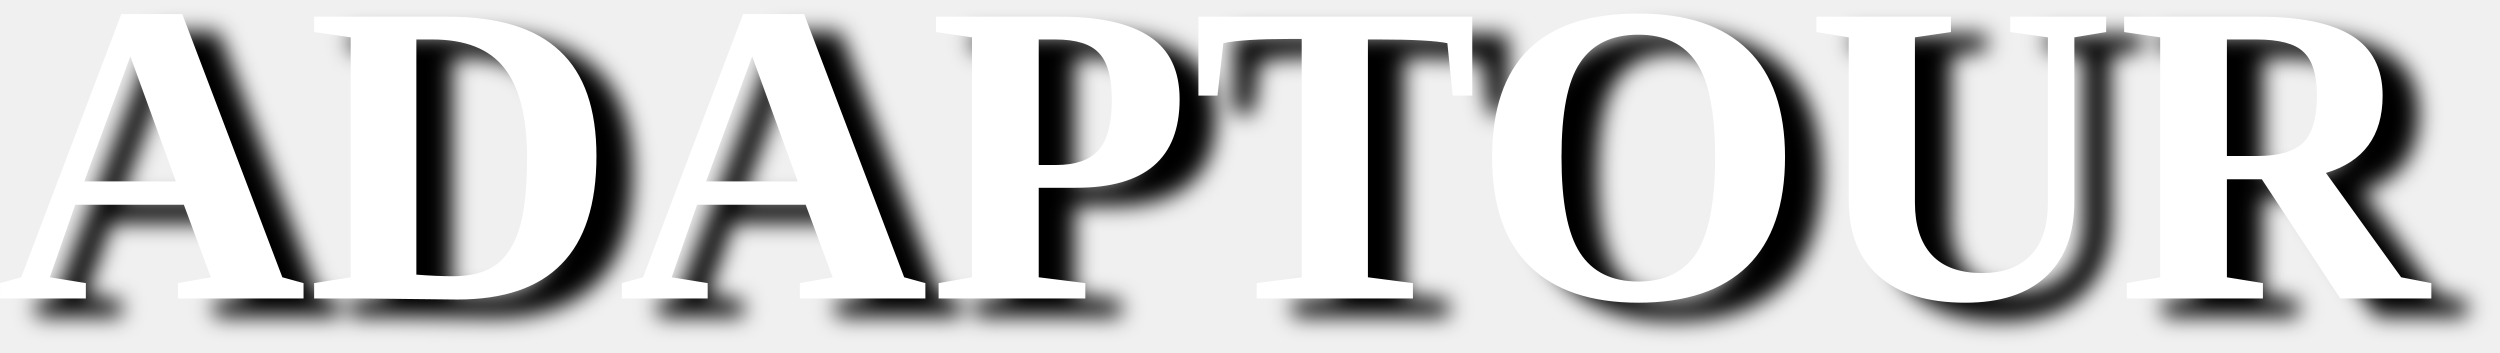
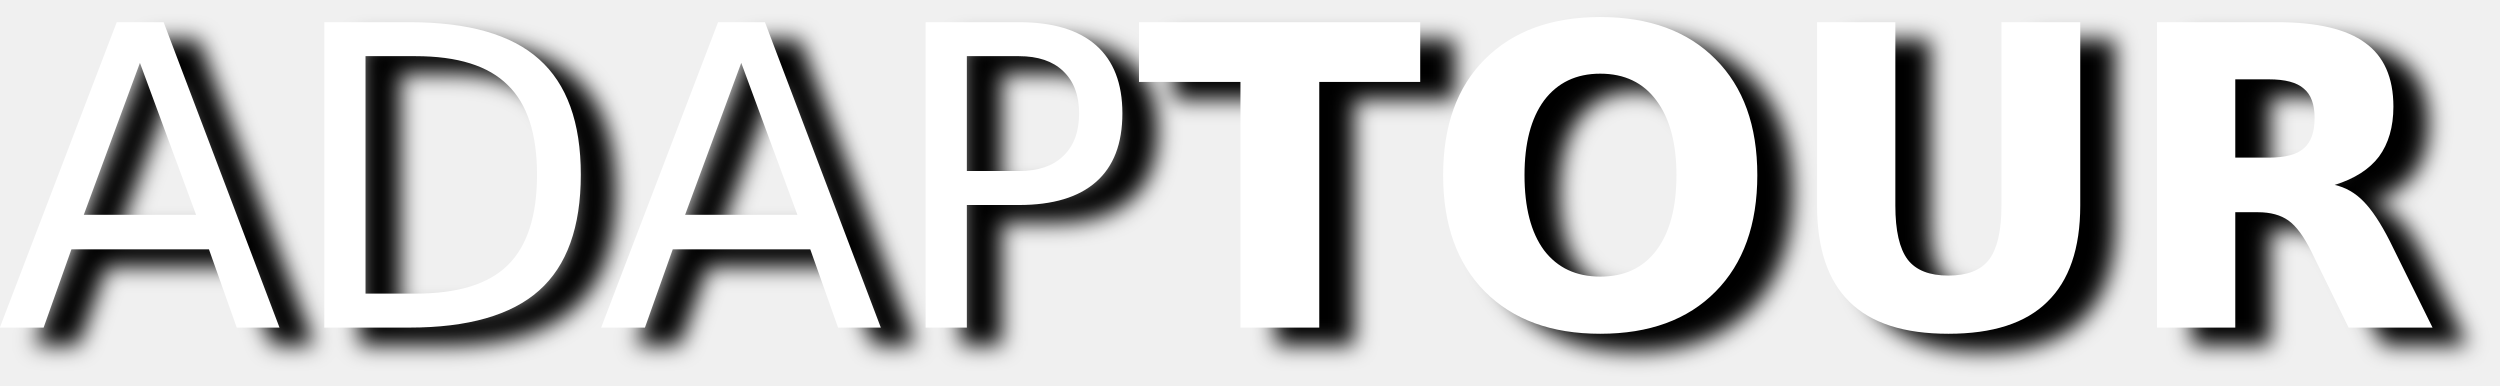
- <svg xmlns="http://www.w3.org/2000/svg" width="73.749mm" height="10.384mm" viewBox="0 0 73.749 10.384" version="1.1" id="svg8">
+ <svg xmlns="http://www.w3.org/2000/svg" width="75.842mm" height="11.69mm" viewBox="0 0 75.842 11.69" version="1.1" id="svg8">
  <defs id="defs2">
    <filter style="color-interpolation-filters:sRGB" id="filter5481" x="-0.013" width="1.027" y="-0.108" height="1.217">
      <feGaussianBlur stdDeviation="0.321" id="feGaussianBlur5483" />
    </filter>
  </defs>
-   <g id="layer1" transform="translate(-84.4284,-62.26168)">
-     <text id="text4535" y="71.596" x="85.363" style="font-style:normal;font-variant:normal;font-weight:normal;font-stretch:normal;font-size:10.583px;line-height:1.25;font-family:'Liberation Serif';-inkscape-font-specification:'Liberation Serif';letter-spacing:0px;word-spacing:0px;fill:#000000;fill-opacity:1;stroke:none;stroke-width:0.265;filter:url(#filter5481)" xml:space="preserve">
-       <tspan style="font-style:normal;font-variant:normal;font-weight:bold;font-stretch:normal;font-size:12.7px;font-family:'Liberation Serif';-inkscape-font-specification:'Liberation Serif, Bold';font-variant-ligatures:normal;font-variant-caps:normal;font-variant-numeric:normal;font-feature-settings:normal;text-align:start;writing-mode:lr-tb;text-anchor:start;fill:#000000;stroke-width:0.265" y="71.596" x="85.363" id="tspan4533">ADAPTOUR</tspan>
+   <g id="layer1" transform="translate(-84.40359,-61.1283)">
+     <text id="text4535" y="71.596" x="85.363" style="font-style:normal;font-variant:normal;font-weight:normal;font-stretch:normal;font-size:10.583px;line-height:1.25;font-family:'DejaVu Sans';-inkscape-font-specification:'DejaVu Sans';letter-spacing:0px;word-spacing:0px;fill:#000000;fill-opacity:1;stroke:none;stroke-width:0.265;filter:url(#filter5481)" xml:space="preserve">
+       <tspan style="font-style:normal;font-variant:normal;font-weight:normal;font-stretch:normal;font-size:12.7px;font-family:'DejaVu Sans';-inkscape-font-specification:'DejaVu Sans';font-variant-ligatures:normal;font-variant-caps:normal;font-variant-numeric:normal;font-feature-settings:normal;text-align:start;writing-mode:lr-tb;text-anchor:start;fill:#000000;stroke-width:0.265" y="71.596" x="85.363" id="tspan4533">ADAP<tspan style="font-style:normal;font-variant:normal;font-weight:bold;font-stretch:normal;font-family:'DejaVu Sans';-inkscape-font-specification:'DejaVu Sans Bold'" id="tspan15">TOUR</tspan>
+       </tspan>
    </text>
-     <text xml:space="preserve" style="font-style:normal;font-variant:normal;font-weight:normal;font-stretch:normal;font-size:10.583px;line-height:1.25;font-family:'Liberation Serif';-inkscape-font-specification:'Liberation Serif';letter-spacing:0px;word-spacing:0px;fill:#ffffff;fill-opacity:1;stroke:none;stroke-width:0.265" x="84.304" y="71.067" id="text4531">
-       <tspan id="tspan4529" x="84.304" y="71.067" style="font-style:normal;font-variant:normal;font-weight:bold;font-stretch:normal;font-size:12.7px;font-family:'Liberation Serif';-inkscape-font-specification:'Liberation Serif, Bold';font-variant-ligatures:normal;font-variant-caps:normal;font-variant-numeric:normal;font-feature-settings:normal;text-align:start;writing-mode:lr-tb;text-anchor:start;fill:#ffffff;stroke-width:0.265">ADAPTOUR</tspan>
+     <text xml:space="preserve" style="font-style:normal;font-variant:normal;font-weight:normal;font-stretch:normal;font-size:10.583px;line-height:1.25;font-family:'DejaVu Sans';-inkscape-font-specification:'DejaVu Sans';letter-spacing:0px;word-spacing:0px;fill:#ffffff;fill-opacity:1;stroke:none;stroke-width:0.265" x="84.304" y="71.067" id="text4531">
+       <tspan id="tspan4529" x="84.304" y="71.067" style="font-style:normal;font-variant:normal;font-weight:normal;font-stretch:normal;font-size:12.7px;font-family:'DejaVu Sans';-inkscape-font-specification:'DejaVu Sans';font-variant-ligatures:normal;font-variant-caps:normal;font-variant-numeric:normal;font-feature-settings:normal;text-align:start;writing-mode:lr-tb;text-anchor:start;fill:#ffffff;stroke-width:0.265">ADAP<tspan style="font-style:normal;font-variant:normal;font-weight:bold;font-stretch:normal;font-family:'DejaVu Sans';-inkscape-font-specification:'DejaVu Sans Bold'" id="tspan13">TOUR</tspan>
+       </tspan>
    </text>
  </g>
</svg>
